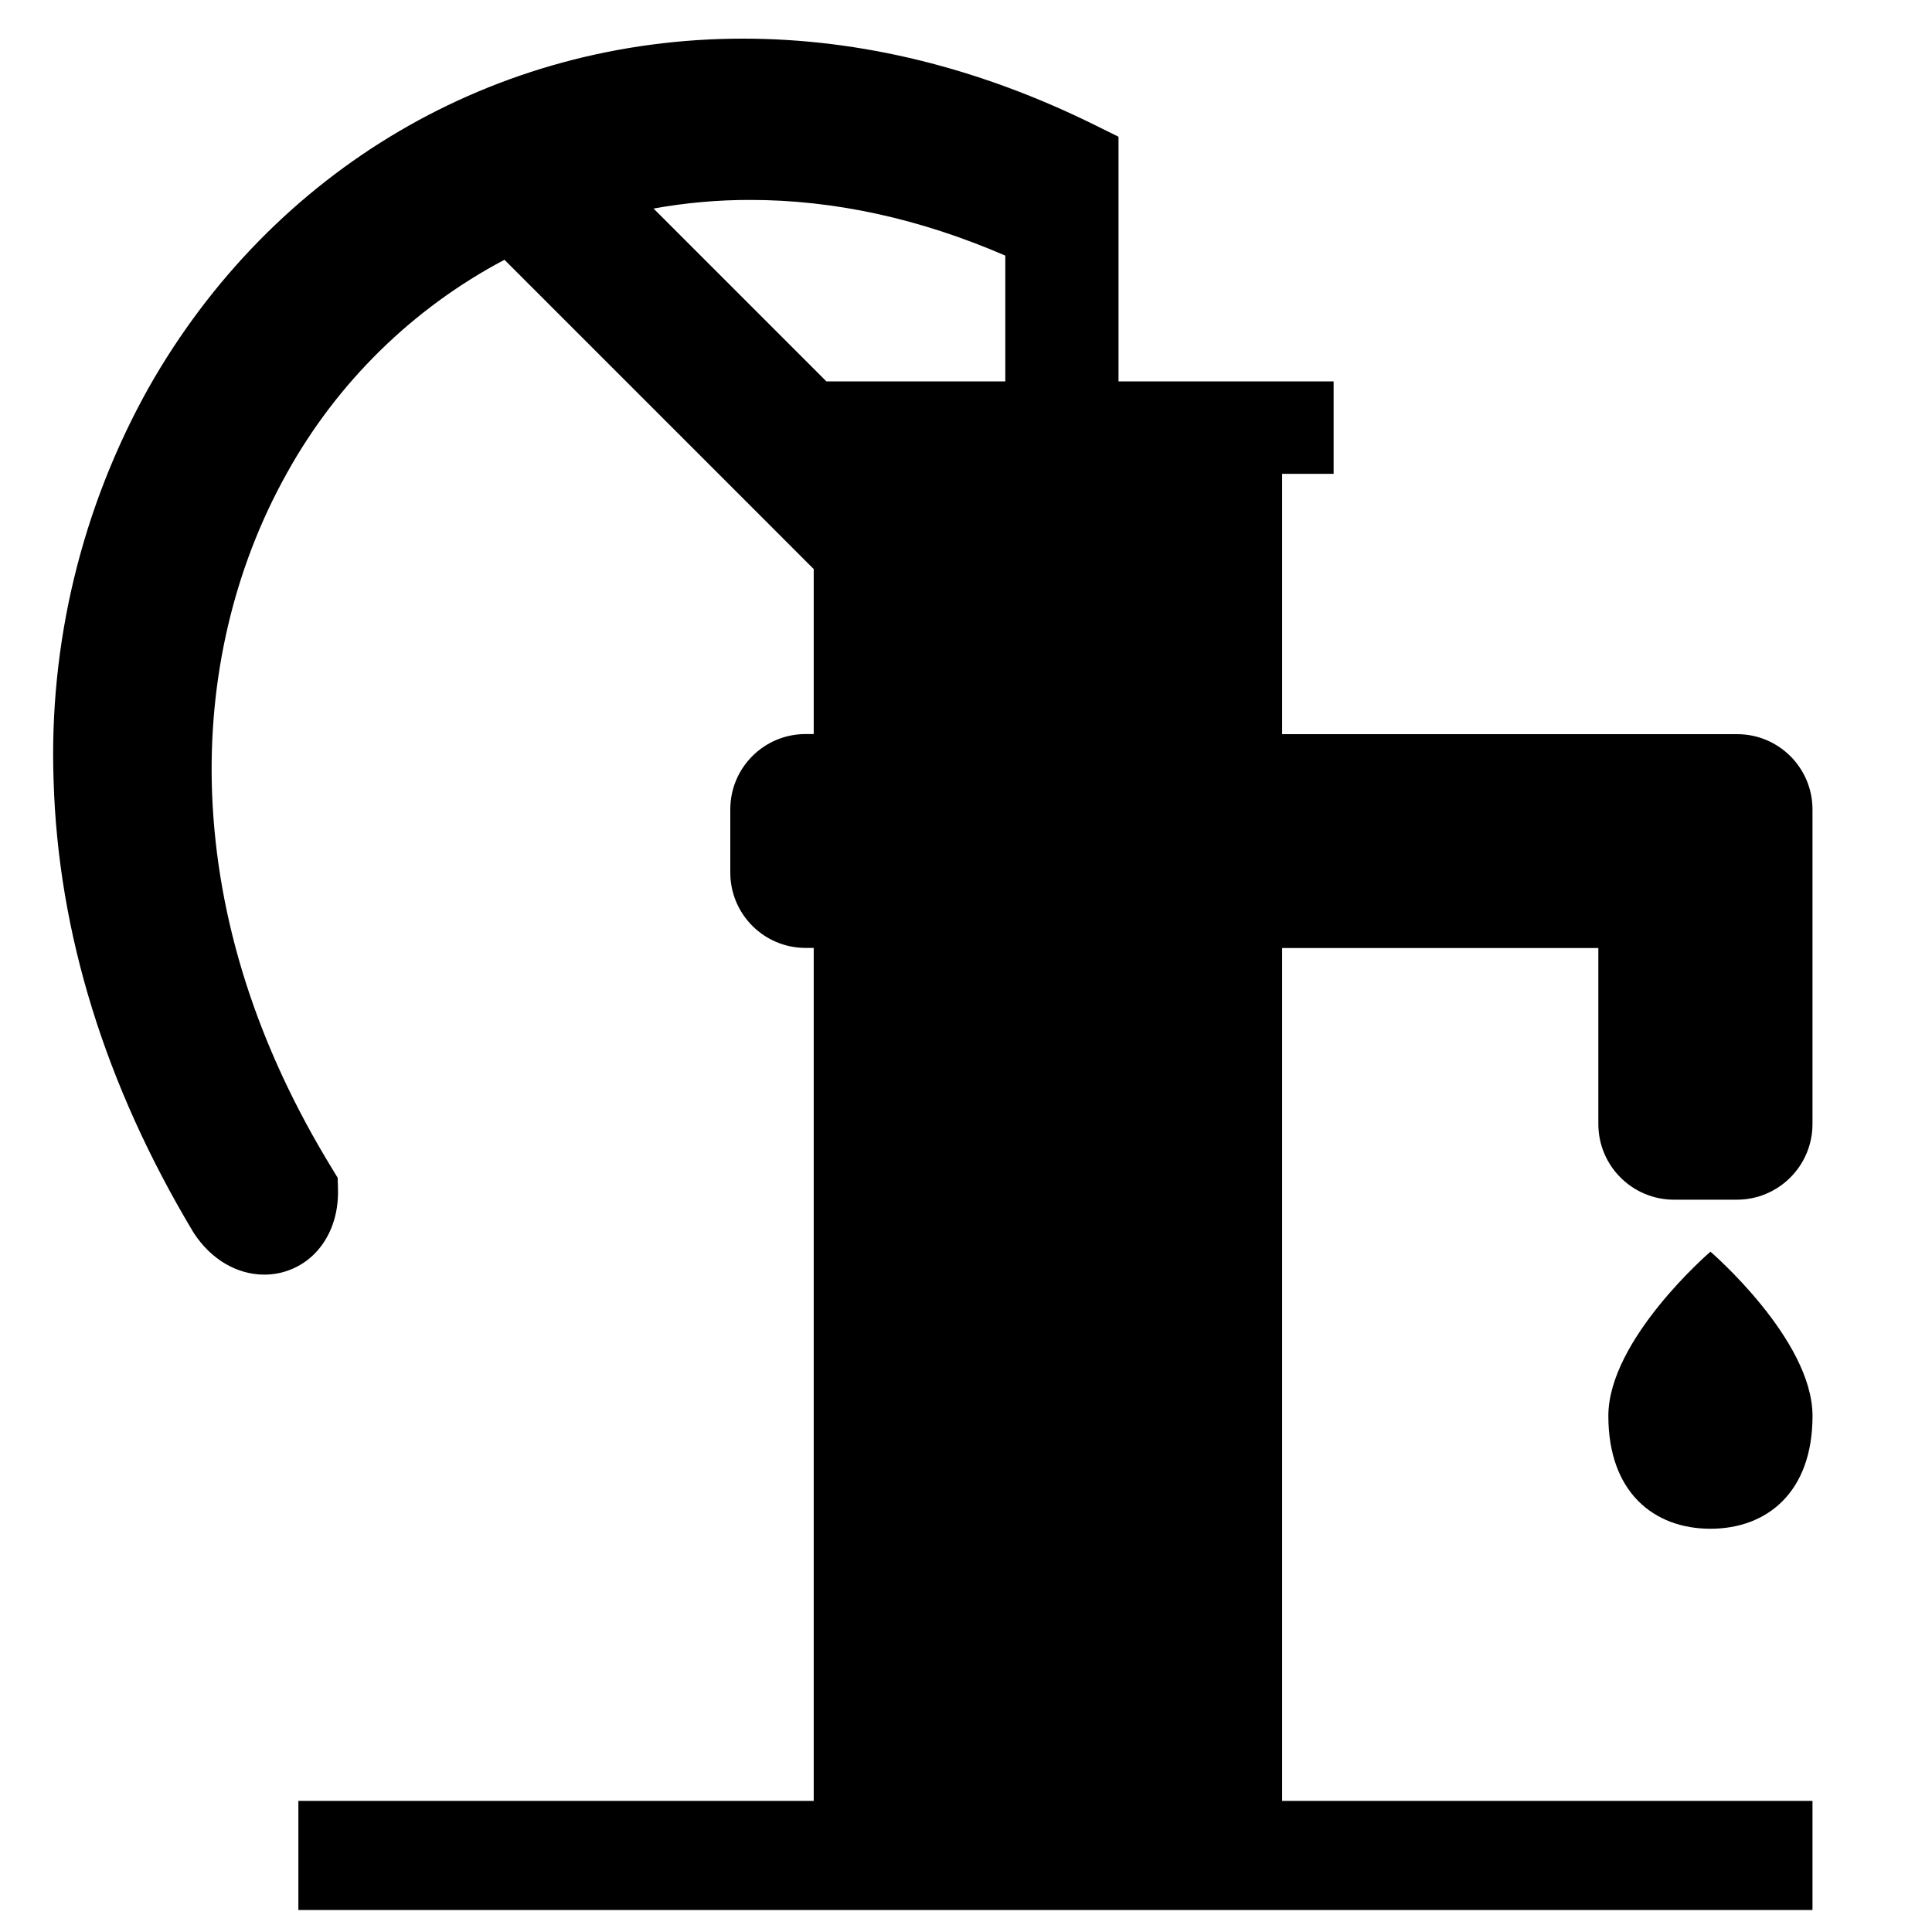
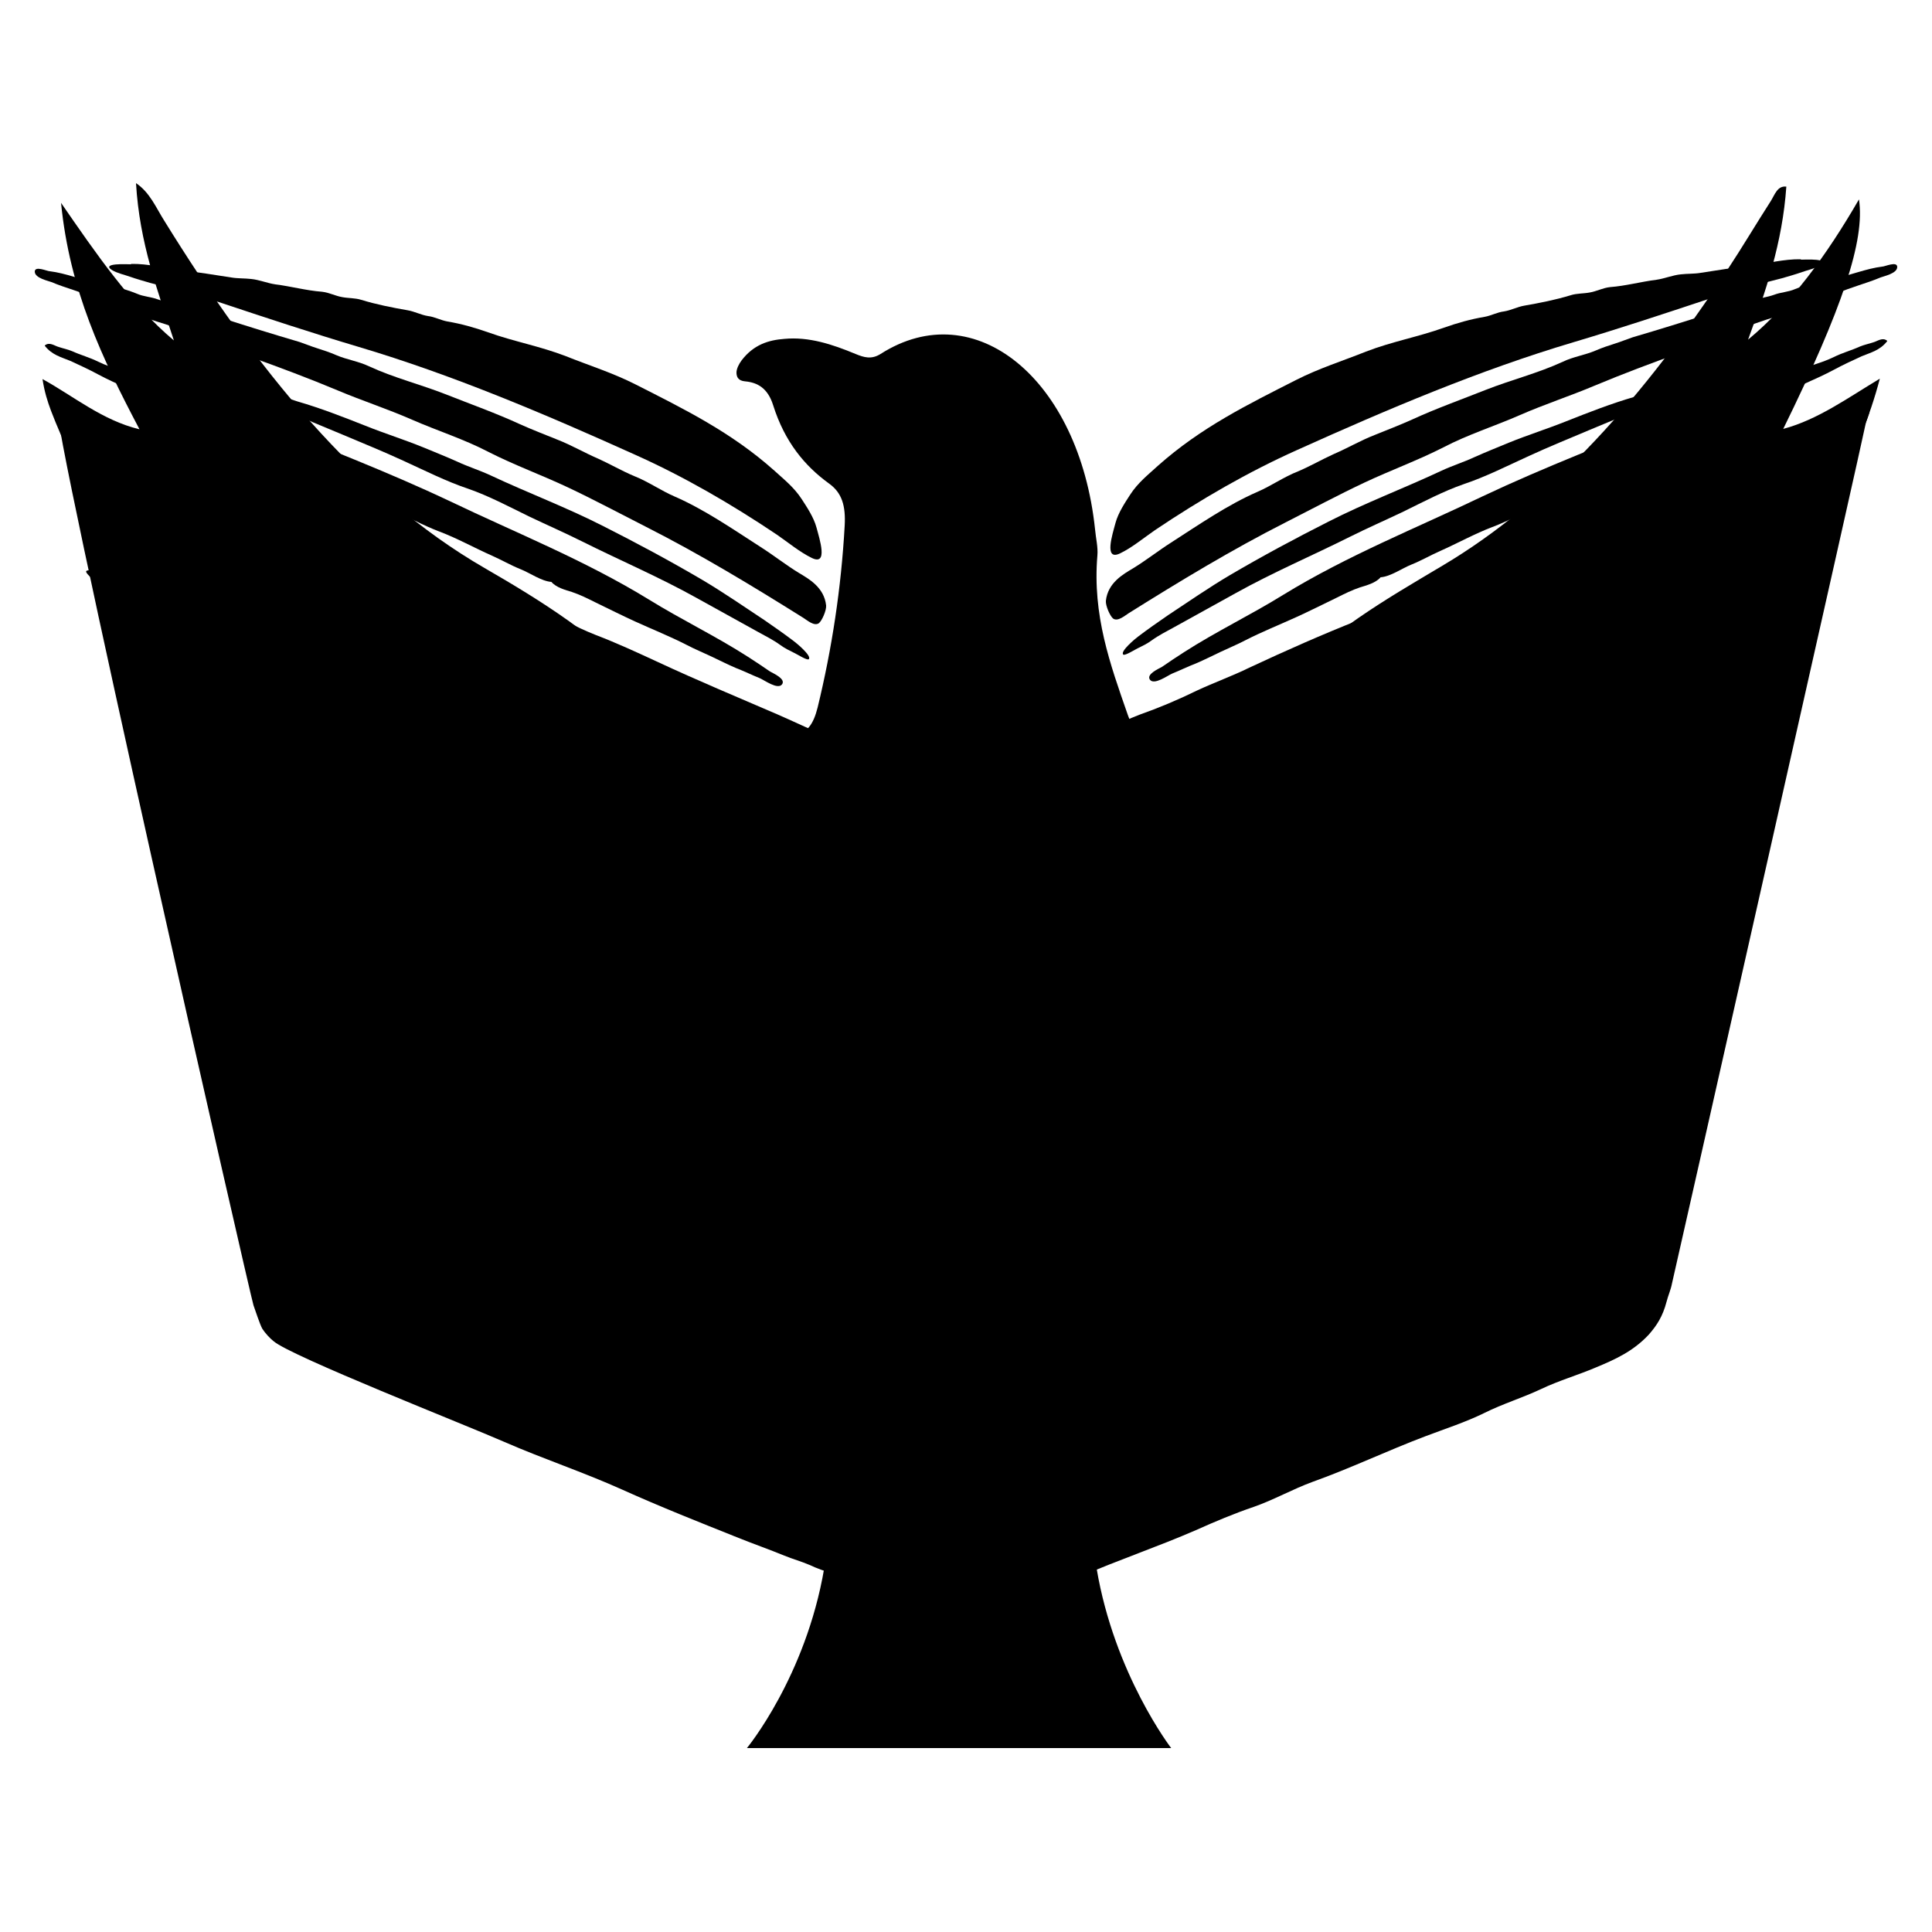
- <svg xmlns="http://www.w3.org/2000/svg" id="a" viewBox="0 0 500 500">
-   <path d="m442.66,323.93s-26.42,22.71-26.42,42.51,11.83,29.2,26.42,29.2,26.42-9.4,26.42-29.2-26.42-42.51-26.42-42.51Z" />
-   <path d="m331.81,245.35h81.84v45.54c0,10.82,8.77,19.59,19.59,19.59h16.24c10.82,0,19.59-8.77,19.59-19.59v-81.4c0-10.77-8.73-19.49-19.49-19.49-.03,0-.07,0-.1,0h-117.67v-67.37h13.33v-23.93h-55.67v-63.31l-5.9-2.92c-30.08-14.91-60.79-22.47-91.3-22.47-64.25,0-121.75,33.79-153.79,90.33-17.35,31.02-25.86,66.21-24.61,101.73,1.18,39.51,13.38,78.78,36.1,116.74l.12.2.12.18c4.46,6.79,11.15,10.69,18.19,10.69,4.97.01,9.73-2,13.18-5.58,3.99-4.13,6.09-10.04,5.89-16.66l-.08-2.82-1.45-2.39c-19.33-31.55-29.77-64.16-31.05-97.02-1.12-29.63,5.58-58.29,19.33-82.9,13.01-23.5,32.58-42.71,56.33-55.27l80.04,80.04v42.7h-2.1c-10.77,0-19.49,8.73-19.49,19.49v16.37c0,10.76,8.73,19.49,19.49,19.49h2.1v220.74H77.22v28.24h391.85v-28.24h-137.26v-220.74ZM169.14,53.97c8.25-1.49,16.62-2.24,25.01-2.23,21.78,0,43.93,4.85,66.02,14.41v32.55h-46.3l-44.73-44.73Z" />
+ <svg xmlns="http://www.w3.org/2000/svg" id="a" version="1.1" viewBox="0 0 500 500">
+   <defs>
+     <style>
+       .cls-1 {
+         fill: #000;
+         stroke-width: 0px;
+       }
+     </style>
+   </defs>
+   <path class="cls-1" d="M37.7,148.6c-10.2-13.1-18.4-26.4-24.5-42.3-.9-2.4-1.7-4.9-2.2-8.2,8,4.4,15.5,10.7,25.1,13-9.7-18.4-18.1-36.1-20.3-58.6,9.1,13.2,18.1,26.3,29.2,35.6-4.2-12.9-8.9-25.2-9.8-40.7,3.6,2.4,5.2,6.4,7.3,9.7,23.6,38.2,50,70.9,82.9,89.9,14.7,8.5,29,17.4,41.9,31,11.3,11.9,24.6,14,38.3,12.2,3.2-.4,4.9-2.7,6-7.1,3.7-15.2,6.1-30.9,7-47,.3-5.2-.7-8.6-4.1-11-6.2-4.5-11.4-10.7-14.4-20.2-1.4-4.5-4.1-5.9-7.2-6.2-1-.1-2.3-.4-2.3-2.3,0-1,.7-2.3,1.3-3.1,3.1-4.1,7-5.3,11.1-5.6,6.3-.6,12.4,1.4,18.4,3.9,2.2.9,4.1,1.5,6.5,0,24.4-15.6,51.4,6.5,55.5,45.4.2,2.3.8,4.6.6,6.8-1.3,15.4,3.3,28.1,7.8,41,1.4,4.1,3.2,5.4,6.1,5.7,12.2,1.2,23.7-2.9,33.4-13.3,12.9-13.9,27.4-22.1,42-30.8,28.5-16.9,52.4-44.1,73.7-76.5,3.9-5.9,7.5-12,11.3-17.9,1-1.6,1.7-4,4-3.7-1,14.5-5.3,27-9.9,39.6,11.2-9.3,20.3-21.8,28.7-36.3,1.6,10.6-4.3,28.2-19.6,59.4,9-2.4,16.8-8.1,25-13-5.3,20.2-15.1,35.2-26.6,50.6,5.2-.5,3.4-1,7.2-1.2,1.5,0,3.4-.9,4.2,1.6.9,2.5-.8,4.2-1.6,6-7.4,15-11.4,25.8-22.4,34.4-.9.7-1.8,1.5-4.1,3.3,5.5.6,9.8,0,13.9,1.7,1.3.5,3.1-.1,3.6,2.3.5,2.3-1,3.6-2,4.9-7.6,9.8-16.5,16.8-25.7,22.6-1.4.9-3,.9-4.2,3.2,3,2.5,6.7,1.9,10.1,5.6-7.4,8.7-15.3,14.7-23.8,19.1.3,3.8,4.1,3.3,3.8,6.8-.3,3.7-2.7,5.8-4.4,8.3-3.3,4.9-7.4,8.3-11.6,11.5-2.3,1.8-3.7,3.3-2.2,7.5,2.1,5.5.4,9.2-2.9,11.9-3.5,2.8-7.3,4.8-11.1,6.4-1.4.6-3.6.9-3.4,3.8.9,9.7-4.2,12.6-8.2,16.6-4.2,4.1-8.8,7.1-13.8,8.4-3.3.8-5.1,2.8-5.8,8-1.3,9.2-6.5,11.3-11.9,11.8-3.1.3-5.2.9-5.7,6.4-.4,4.5-3.2,6.4-5.9,7.8-2.5,1.3-5.1,1.6-7.7,1.1-5.8-1.1-11.3-2.1-16.8,3.6-3.2,3.4-7.7,1.2-11.6-.2-7.6-2.8-11.6,1.4-12.8,13.1-.7,6.9-.4,14.2.7,21,4.6,27.4,19.3,46.5,19.3,46.5h-109.8s15.2-18.4,20-46.5c1.3-7.7,1.9-15.1.7-23-1.6-10.5-5.4-13.8-12.4-11.2-5.9,2.1-11.6,3.4-16.5-3.9-1.4-2.2-3.3-1-4.9-.6-3.9.9-7.9,1.9-11.9,1-4.3-.9-8.2-2.9-9.2-10.3-.5-4-2.3-4.5-4.5-4.7-6.7-.6-12.3-3.4-13.3-15.2-.3-3.9-2.8-4-4.8-4.6-6.3-2-12.2-5.5-17.4-11.3-3-3.3-5.9-6.4-5.1-13,.4-3.6-1.7-4-3.3-4.7-4-1.8-7.8-4.1-11.5-7-3.3-2.6-4.7-6.1-2.8-11.2,1.4-3.9.5-6-2-7.7-4.7-3.2-9-7.5-12.8-12.8-3.5-4.9-4.8-8.7,1.3-12.7-7.2-4.6-13.8-8.1-19.5-14.2-1.5-1.6-4.1-2.5-3.7-5.7.4-3.2,3-2.6,4.8-3.5,1.1-.6,2.2-1.1,3.8-1.8-1.6-3.1-3.8-3.5-5.6-4.6-8-5-15.6-11-22.3-19.2-1.5-1.9-4.3-3.2-3.8-6.6.6-4.1,3.8-2.8,5.8-3.3,3.4-.9,6.8-.9,11.3-1.3-7.5-6.5-14.4-12.2-20.3-19.8-4.5-5.7-2.6-12.3-6.3-19.1-2.4-4.3-7.1-6.5-3.5-6.3,4.2.2,8.4.6,13.9,1.1Z" />
+   <path class="cls-1" d="M248,413.8c-5.9.7-12-1.1-17.7-2.2-1.3-.3-2.5.1-3.8-.4-1.1-.4-1.9-1-3-1.1-2.8-.4-5.4-2.1-8.1-2.9-2-.6-4-1.3-5.9-2.2-2.1-.9-4.3-1.5-6.5-2.4-3.9-1.6-7.9-3-11.9-4.6-10-4-20.1-8-30.1-12.5-10-4.5-20.3-7.9-30.4-12.3-10-4.4-55.3-22.2-59.8-26.1-.9-.7-2.2-2.1-2.9-3.2-.6-1-1.9-5-2.3-6.1-.6-1.5-53-231-50.8-232.8,1.8-1.5,5.4,1.3,7.1,2,2.4.9,4.7,1.6,7,2.7,9.5,4.5,19.3,8.6,28.9,12.5,18.2,7.5,35.9,16.6,54.3,23.8,9.1,3.5,17.8,8.3,26.8,11.5,5.1,1.9,10.1,4.8,15.2,6.8,5.5,2.1,10.9,4.6,16.3,7.1,10.1,4.7,20.4,9,30.6,13.4,9.6,4.2,19.2,9,29,12.6,10.8,4,22.9,5.7,33.7,1.3,5.1-2.1,10.2-3.9,15.3-6.2,5.3-2.3,10.5-5.5,15.8-7.5,5.1-1.8,10.1-3.9,15-6.3,4.5-2.1,9-3.7,13.5-5.9,9.4-4.4,18.9-8.6,28.5-12.4,9.8-3.9,19.6-8.5,29.3-12.9,9.2-4.2,18.7-7.4,27.9-12,10-5,20.2-8.7,30.3-13.3,10.3-4.7,20.9-8.9,31.2-13.4,1.7-.7,13.4-6.9,13.3-2.4,0,.8-.8,2.4-1,3.4-.2,1.6-49.7,220.8-50.1,222.4-.3,1.6-1,3.1-1.4,4.7-1,3.8-2.5,6.1-4.6,8.5-4.1,4.4-8.9,6.5-13.7,8.5-4.7,2-9.6,3.4-14.2,5.6-4.9,2.3-9.9,3.8-14.7,6.2-4.9,2.4-10.2,4.1-15.2,6-9.8,3.7-19.4,8.3-29.2,11.8-5.2,1.9-10.1,4.7-15.3,6.5-5,1.7-10,3.8-14.9,6-9.9,4.3-20,7.7-29.7,11.9-5,2.1-10.1,2.5-15.2,4.1-2.7.9-5.4.6-8.2.9-2.9.3-5.7.6-8.6.6Z" />
+   <g>
+     <path class="cls-1" d="M466.1,67.2c.9,0,7.9-.4,4.9,1.5-1.3.8-3.2,1.2-4.6,1.7-1.7.6-3.5,1.1-5.2,1.6-5.9,1.5-12,3.1-17.9,5-12,4-24.1,8-36.2,11.6-24.2,7.2-48,17.3-71.5,27.9-12.5,5.6-24.8,12.7-36.7,20.7-2.9,2-5.9,4.5-9,6-4.3,2.1-2-4.9-1.2-7.9.7-2.6,2.5-5.3,3.8-7.3,2-3.1,4.7-5.2,7.1-7.4,11.2-10,23.5-16,35.9-22.3,5.9-3,12-4.9,18-7.3,6.7-2.6,13.5-3.8,20.2-6.2,3.4-1.2,6.9-2.2,10.5-2.8,1.7-.3,3.3-1.2,5-1.4,1.9-.3,3.5-1.2,5.3-1.5,4-.7,8.1-1.5,12-2.7,1.6-.5,3.3-.4,4.9-.7,1.8-.3,3.4-1.2,5.3-1.4,4-.3,8-1.4,12-1.9,2.1-.3,4.2-1.2,6.3-1.4,1.7-.2,3.5-.1,5.2-.4,4.3-.7,8.5-1.3,12.8-1.9,4.4-.5,8.7-1.7,13.1-1.6Z" />
+     <path class="cls-1" d="M286.2,155.5c.5-4.7,4.5-6.9,7-8.4,3.3-2,6.6-4.6,9.9-6.7,7.3-4.7,14.7-9.8,22.3-13.1,3.5-1.5,6.9-3.9,10.5-5.3,3.1-1.3,6.2-3.1,9.3-4.5,3.5-1.5,6.9-3.5,10.5-4.9,3.2-1.3,6.6-2.6,9.7-4,6.3-2.9,12.8-5.2,19.1-7.7,6.6-2.6,13.5-4.3,20-7.3,2.7-1.3,5.7-1.7,8.5-2.9,1.6-.7,3.4-1.3,5-1.8,1.6-.5,3-1.1,4.5-1.6,6.8-2,13.6-4.1,20.4-6.3,3.7-1.2,7.3-2,11-3.3,1.7-.6,3.5-.8,5.2-1.4,1.8-.7,3.7-.7,5.5-1.5,3.4-1.4,6.9-2.1,10.4-2.8,4-.8,8-2.5,12.1-3,.7,0,3.9-1.5,3.9.1,0,1.7-3.6,2.4-4.3,2.7-3.8,1.6-7.7,2.5-11.4,4.2-3.1,1.3-6.3,2.2-9.3,3.6-2.9,1.3-5.9,2.2-8.8,3.1-7.4,2.4-14.7,5.9-22.1,8.5-7.5,2.7-15,5.5-22.4,8.6-6.4,2.7-12.9,4.8-19.3,7.6-6.6,2.9-13.4,5-19.9,8.4-6.7,3.4-13.6,5.9-20.4,9.1-6.8,3.2-13.7,6.9-20.4,10.3-13.8,7-27.2,15.1-40.6,23.5-1.1.7-2.8,2.2-4,1.4-.8-.6-2-3.3-1.9-4.6Z" />
+     <path class="cls-1" d="M488.4,88.3c-1.9,2.4-4.2,2.9-6.6,3.9-2.4,1.1-4.8,2.2-7.2,3.5-4.7,2.5-9.6,4.4-14.3,6.6-7.9,3.7-15.8,7.3-23.6,10.7-8.2,3.6-16.4,8.2-24.8,11.5-1,.4-1.8,1-2.8,1.5-.9.5-1.8.4-2.6.8-2.3,1-4.7,2.3-7.1,3.4-4.4,2.1-8.7,4.5-13.2,6.2-4.5,1.7-9,4.2-13.5,6.2-2.5,1.1-4.9,2.5-7.4,3.5-2.5,1-5.4,3.1-8,3.3-1.3,1.5-3.7,2.1-5.3,2.6-2.1.7-4.1,1.7-6.1,2.7-3.5,1.7-6.9,3.4-10.4,5-4.4,2-8.9,3.8-13.2,6-2.1,1.1-4.3,2-6.4,3-2.1,1-4.3,2.1-6.4,3-2.1.8-4.1,1.8-6.1,2.6-1.2.5-4.7,3.1-5.8,1.6-1-1.4,2.2-2.8,3.1-3.3,1.9-1.3,3.8-2.6,5.7-3.8,8.4-5.4,17.2-9.6,25.6-14.8,16.8-10.3,34.5-17.3,51.8-25.6,16.1-7.6,32.6-13.9,48.9-20.5,9.7-3.9,19.9-6.6,29.6-11,4-1.8,8.4-2.6,12.3-4.5,2.2-1.1,4.5-1.7,6.7-2.7,1.2-.5,2.3-.7,3.5-1.1,1.1-.3,2.4-1.4,3.6-.4Z" />
+     <path class="cls-1" d="M440,98.1c-.9.3-1.8,1.3-2.7,1.8-1.2.7-2.5,1.6-3.7,1.9-2.4.8-4.9,1.9-7.3,3-4.9,2.4-10,4.4-15,6.5-5.2,2.2-10.4,4.3-15.6,6.7-5.5,2.5-11.2,5.4-16.9,7.3-5.2,1.8-10.5,4.6-15.6,7.1-4.6,2.2-9.2,4.2-13.8,6.5-9.8,4.9-19.9,9.2-29.6,14.6-5.3,2.9-10.6,5.9-15.9,8.8-2,1.1-4,2.1-5.8,3.4-1.2.9-2.5,1.5-3.7,2.1-.5.2-3.3,2-3.7,1.6-.9-.8,3.2-4.2,3.9-4.7,2.5-1.9,5.1-3.7,7.7-5.5,5.3-3.5,10.5-7.1,15.9-10.3,8.5-5,17.1-9.6,25.6-13.9,9.6-4.9,19.5-8.6,29.3-13.2,2.8-1.3,5.7-2.2,8.5-3.5,2.9-1.3,5.9-2.5,8.8-3.7,4.9-2,10-3.6,15-5.6,5.8-2.3,11.7-4.6,17.6-6.3,2.9-.9,5.8-2.1,8.7-2.9,1.5-.4,2.8-1,4.3-1.3,1.1-.2,3.2-1.5,4.1-.5Z" />
+   </g>
+   <g>
+     <path class="cls-1" d="M33.9,68.4c-.9,0-7.9-.4-4.9,1.5,1.3.8,3.2,1.2,4.6,1.7,1.7.6,3.5,1.1,5.2,1.6,5.9,1.5,12,3.1,17.9,5,12,4,24.1,8,36.2,11.6,24.2,7.2,48,17.3,71.5,27.9,12.5,5.6,24.8,12.7,36.7,20.7,2.9,2,5.9,4.5,9,6,4.3,2.1,2-4.9,1.2-7.9-.7-2.6-2.5-5.3-3.8-7.3-2-3.1-4.7-5.2-7.1-7.4-11.2-10-23.5-16-35.9-22.3-5.9-3-12-4.9-18-7.3-6.7-2.6-13.5-3.8-20.2-6.2-3.4-1.2-6.9-2.2-10.5-2.8-1.7-.3-3.3-1.2-5-1.4-1.9-.3-3.5-1.2-5.3-1.5-4-.7-8.1-1.5-12-2.7-1.6-.5-3.3-.4-4.9-.7-1.8-.3-3.4-1.2-5.3-1.4-4-.3-8-1.4-12-1.9-2.1-.3-4.2-1.2-6.3-1.4-1.7-.2-3.5-.1-5.2-.4-4.3-.7-8.5-1.3-12.8-1.9-4.4-.5-8.7-1.7-13.1-1.6Z" />
+     <path class="cls-1" d="M213.8,156.7c-.5-4.7-4.5-6.9-7-8.4-3.3-2-6.6-4.6-9.9-6.7-7.3-4.7-14.7-9.8-22.3-13.1-3.5-1.5-6.9-3.9-10.5-5.3-3.1-1.3-6.2-3.1-9.3-4.5-3.5-1.5-6.9-3.5-10.5-4.9-3.2-1.3-6.6-2.6-9.7-4-6.3-2.9-12.8-5.2-19.1-7.7-6.6-2.6-13.5-4.3-20-7.3-2.7-1.3-5.7-1.7-8.5-2.9-1.6-.7-3.4-1.3-5-1.8-1.6-.5-3-1.1-4.5-1.6-6.8-2-13.6-4.1-20.4-6.3-3.7-1.2-7.3-2-11-3.3-1.7-.6-3.5-.8-5.2-1.4-1.8-.7-3.7-.7-5.5-1.5-3.4-1.4-6.9-2.1-10.4-2.8-4-.8-8-2.5-12.1-3-.7,0-3.9-1.5-3.9.1,0,1.7,3.6,2.4,4.3,2.7,3.8,1.6,7.7,2.5,11.4,4.2,3.1,1.3,6.3,2.2,9.3,3.6,2.9,1.3,5.9,2.2,8.8,3.1,7.4,2.4,14.7,5.9,22.1,8.5,7.5,2.7,15,5.5,22.4,8.6,6.4,2.7,12.9,4.8,19.3,7.6,6.6,2.9,13.4,5,19.9,8.4,6.7,3.4,13.6,5.9,20.4,9.1,6.8,3.2,13.7,6.9,20.4,10.3,13.8,7,27.2,15.1,40.6,23.5,1.1.7,2.8,2.2,4,1.4.8-.6,2-3.3,1.9-4.6Z" />
+     <path class="cls-1" d="M11.6,89.5c1.9,2.4,4.2,2.9,6.6,3.9,2.4,1.1,4.8,2.2,7.2,3.5,4.7,2.5,9.6,4.4,14.3,6.6,7.9,3.7,15.8,7.3,23.6,10.7,8.2,3.6,16.4,8.2,24.8,11.5,1,.4,1.8,1,2.8,1.5.9.5,1.8.4,2.6.8,2.3,1,4.7,2.3,7.1,3.4,4.4,2.1,8.7,4.5,13.2,6.2,4.5,1.7,9,4.2,13.5,6.2,2.5,1.1,4.9,2.5,7.4,3.5,2.5,1,5.4,3.1,8,3.3,1.3,1.5,3.7,2.1,5.3,2.6,2.1.7,4.1,1.7,6.1,2.7,3.5,1.7,6.9,3.4,10.4,5,4.4,2,8.9,3.8,13.2,6,2.1,1.1,4.3,2,6.4,3,2.1,1,4.3,2.1,6.4,3,2.1.8,4.1,1.8,6.1,2.6,1.2.5,4.7,3.1,5.8,1.6,1-1.4-2.2-2.8-3.1-3.3-1.9-1.3-3.8-2.6-5.7-3.8-8.4-5.4-17.2-9.6-25.6-14.8-16.8-10.3-34.5-17.3-51.8-25.6-16.1-7.6-32.6-13.9-48.9-20.5-9.7-3.9-19.9-6.6-29.6-11-4-1.8-8.4-2.6-12.3-4.5-2.2-1.1-4.5-1.7-6.7-2.7-1.2-.5-2.3-.7-3.5-1.1-1.1-.3-2.4-1.4-3.6-.4Z" />
+     <path class="cls-1" d="M60,99.3c.9.3,1.8,1.3,2.7,1.8,1.2.7,2.5,1.6,3.7,1.9,2.4.8,4.9,1.9,7.3,3,4.9,2.4,10,4.4,15,6.5,5.2,2.2,10.4,4.3,15.6,6.7,5.5,2.5,11.2,5.4,16.9,7.3,5.2,1.8,10.5,4.6,15.6,7.1,4.6,2.2,9.2,4.2,13.8,6.5,9.8,4.9,19.9,9.2,29.6,14.6,5.3,2.9,10.6,5.9,15.9,8.8,2,1.1,4,2.1,5.8,3.4,1.2.9,2.5,1.5,3.7,2.1.5.2,3.3,2,3.7,1.6.9-.8-3.2-4.2-3.9-4.7-2.5-1.9-5.1-3.7-7.7-5.5-5.3-3.5-10.5-7.1-15.9-10.3-8.5-5-17.1-9.6-25.6-13.9-9.6-4.9-19.5-8.6-29.3-13.2-2.8-1.3-5.7-2.2-8.5-3.5-2.9-1.3-5.9-2.5-8.8-3.7-4.9-2-10-3.6-15-5.6-5.8-2.3-11.7-4.6-17.6-6.3-2.9-.9-5.8-2.1-8.7-2.9-1.5-.4-2.8-1-4.3-1.3-1.1-.2-3.2-1.5-4.1-.5Z" />
+   </g>
</svg>
